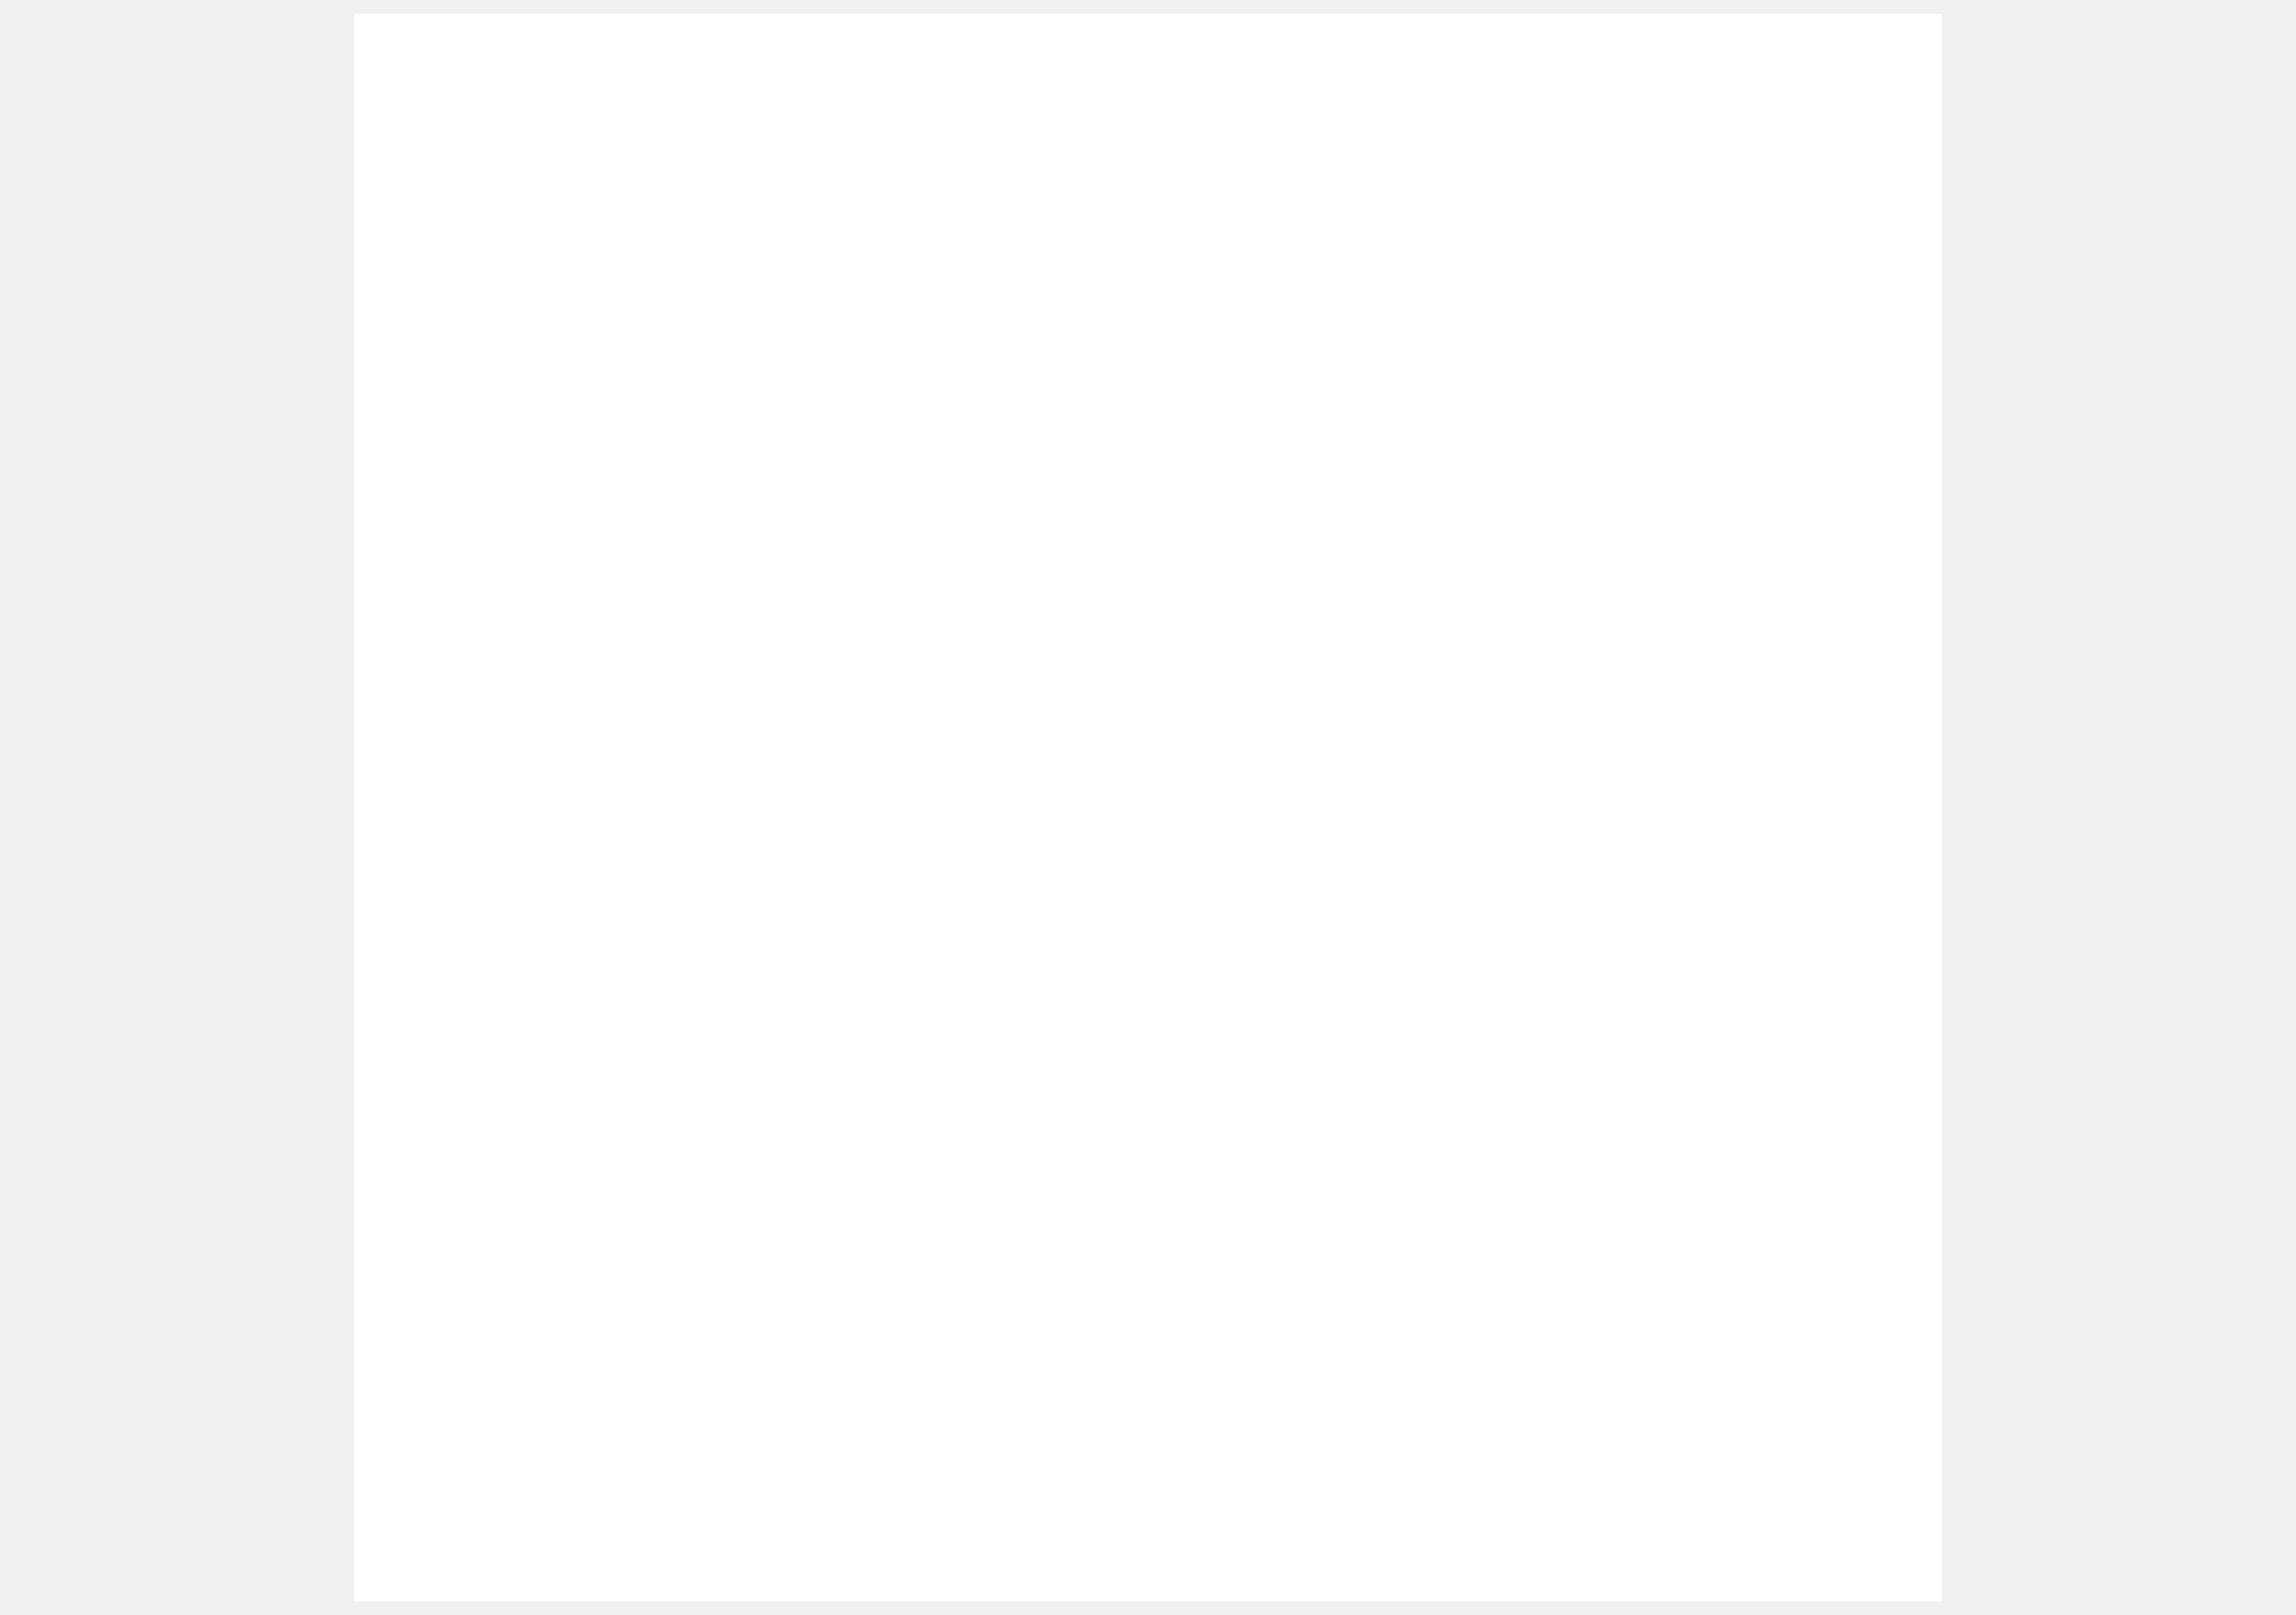
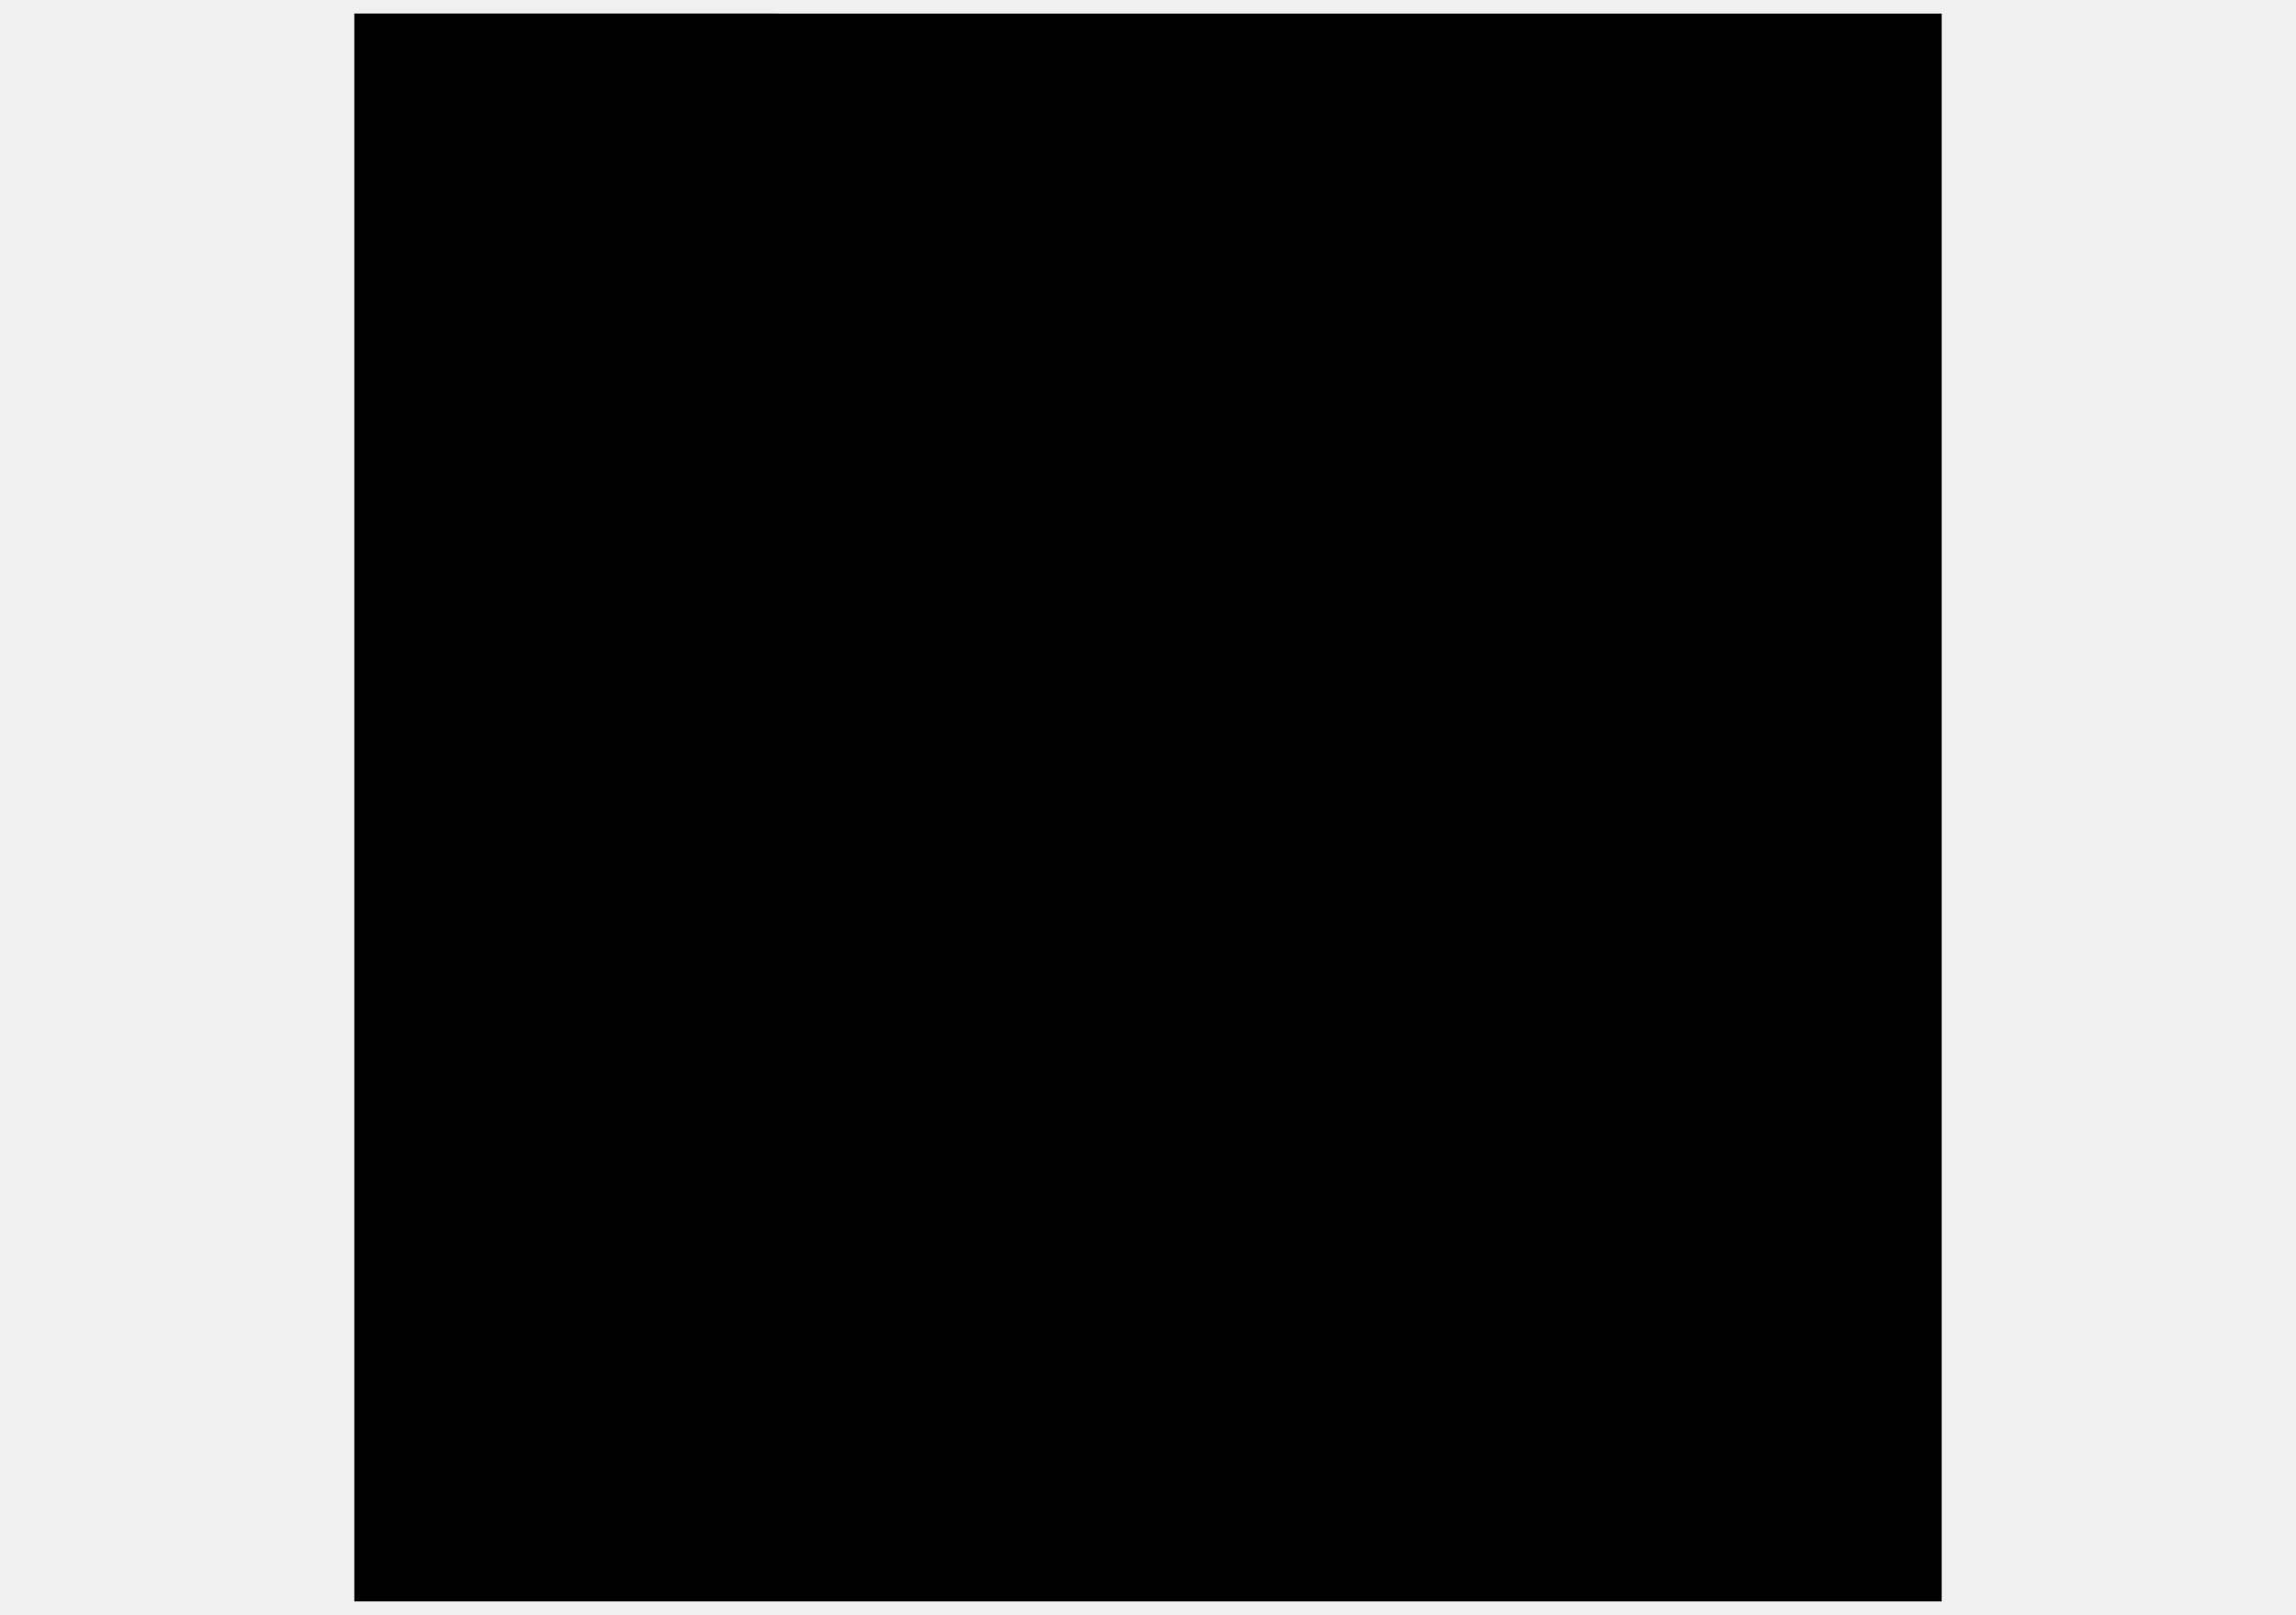
- <svg xmlns="http://www.w3.org/2000/svg" id="svg8" version="1.1" viewBox="0 0 16.933 11.906" height="45" width="64">
-   <defs id="defs2">
-     </defs>
-   <g id="layer1">
-     <g transform="translate(7.9999982e-4,-58.46443)" id="g2649" />
-     <g transform="matrix(0.9644111,0.2584132,-0.2584132,0.9644111,421.7704,67.04761)" id="g1543" style="stroke-width:1.002" />
-     <g transform="translate(3.96874,10.58333)" id="g1273" />
-     <g style="stroke-width:1.11" transform="translate(-256.137,-382.9102)" id="g2649-0" />
-     <path style="fill:#ffffff;fill-opacity:1;stroke:#ffffff;stroke-width:0.624;stroke-linecap:butt;stroke-linejoin:miter;stroke-miterlimit:4;stroke-dasharray:none;stroke-opacity:1" d="m 2.925,0.412 11.083,1.91e-5 1.9e-5,11.083 -11.083,1.3e-5 z" id="path851" />
-   </g>
+ <svg xmlns="http://www.w3.org/2000/svg" width="64" height="45" version="1.1" viewBox="0 0 16.933 11.906">
+   <path d="m2.925 0.412 11.083 1.91e-5 1.9e-5 11.083-11.083 1.3e-5z" fill="currentColor" stroke="currentColor" stroke-width=".624" />
</svg>
